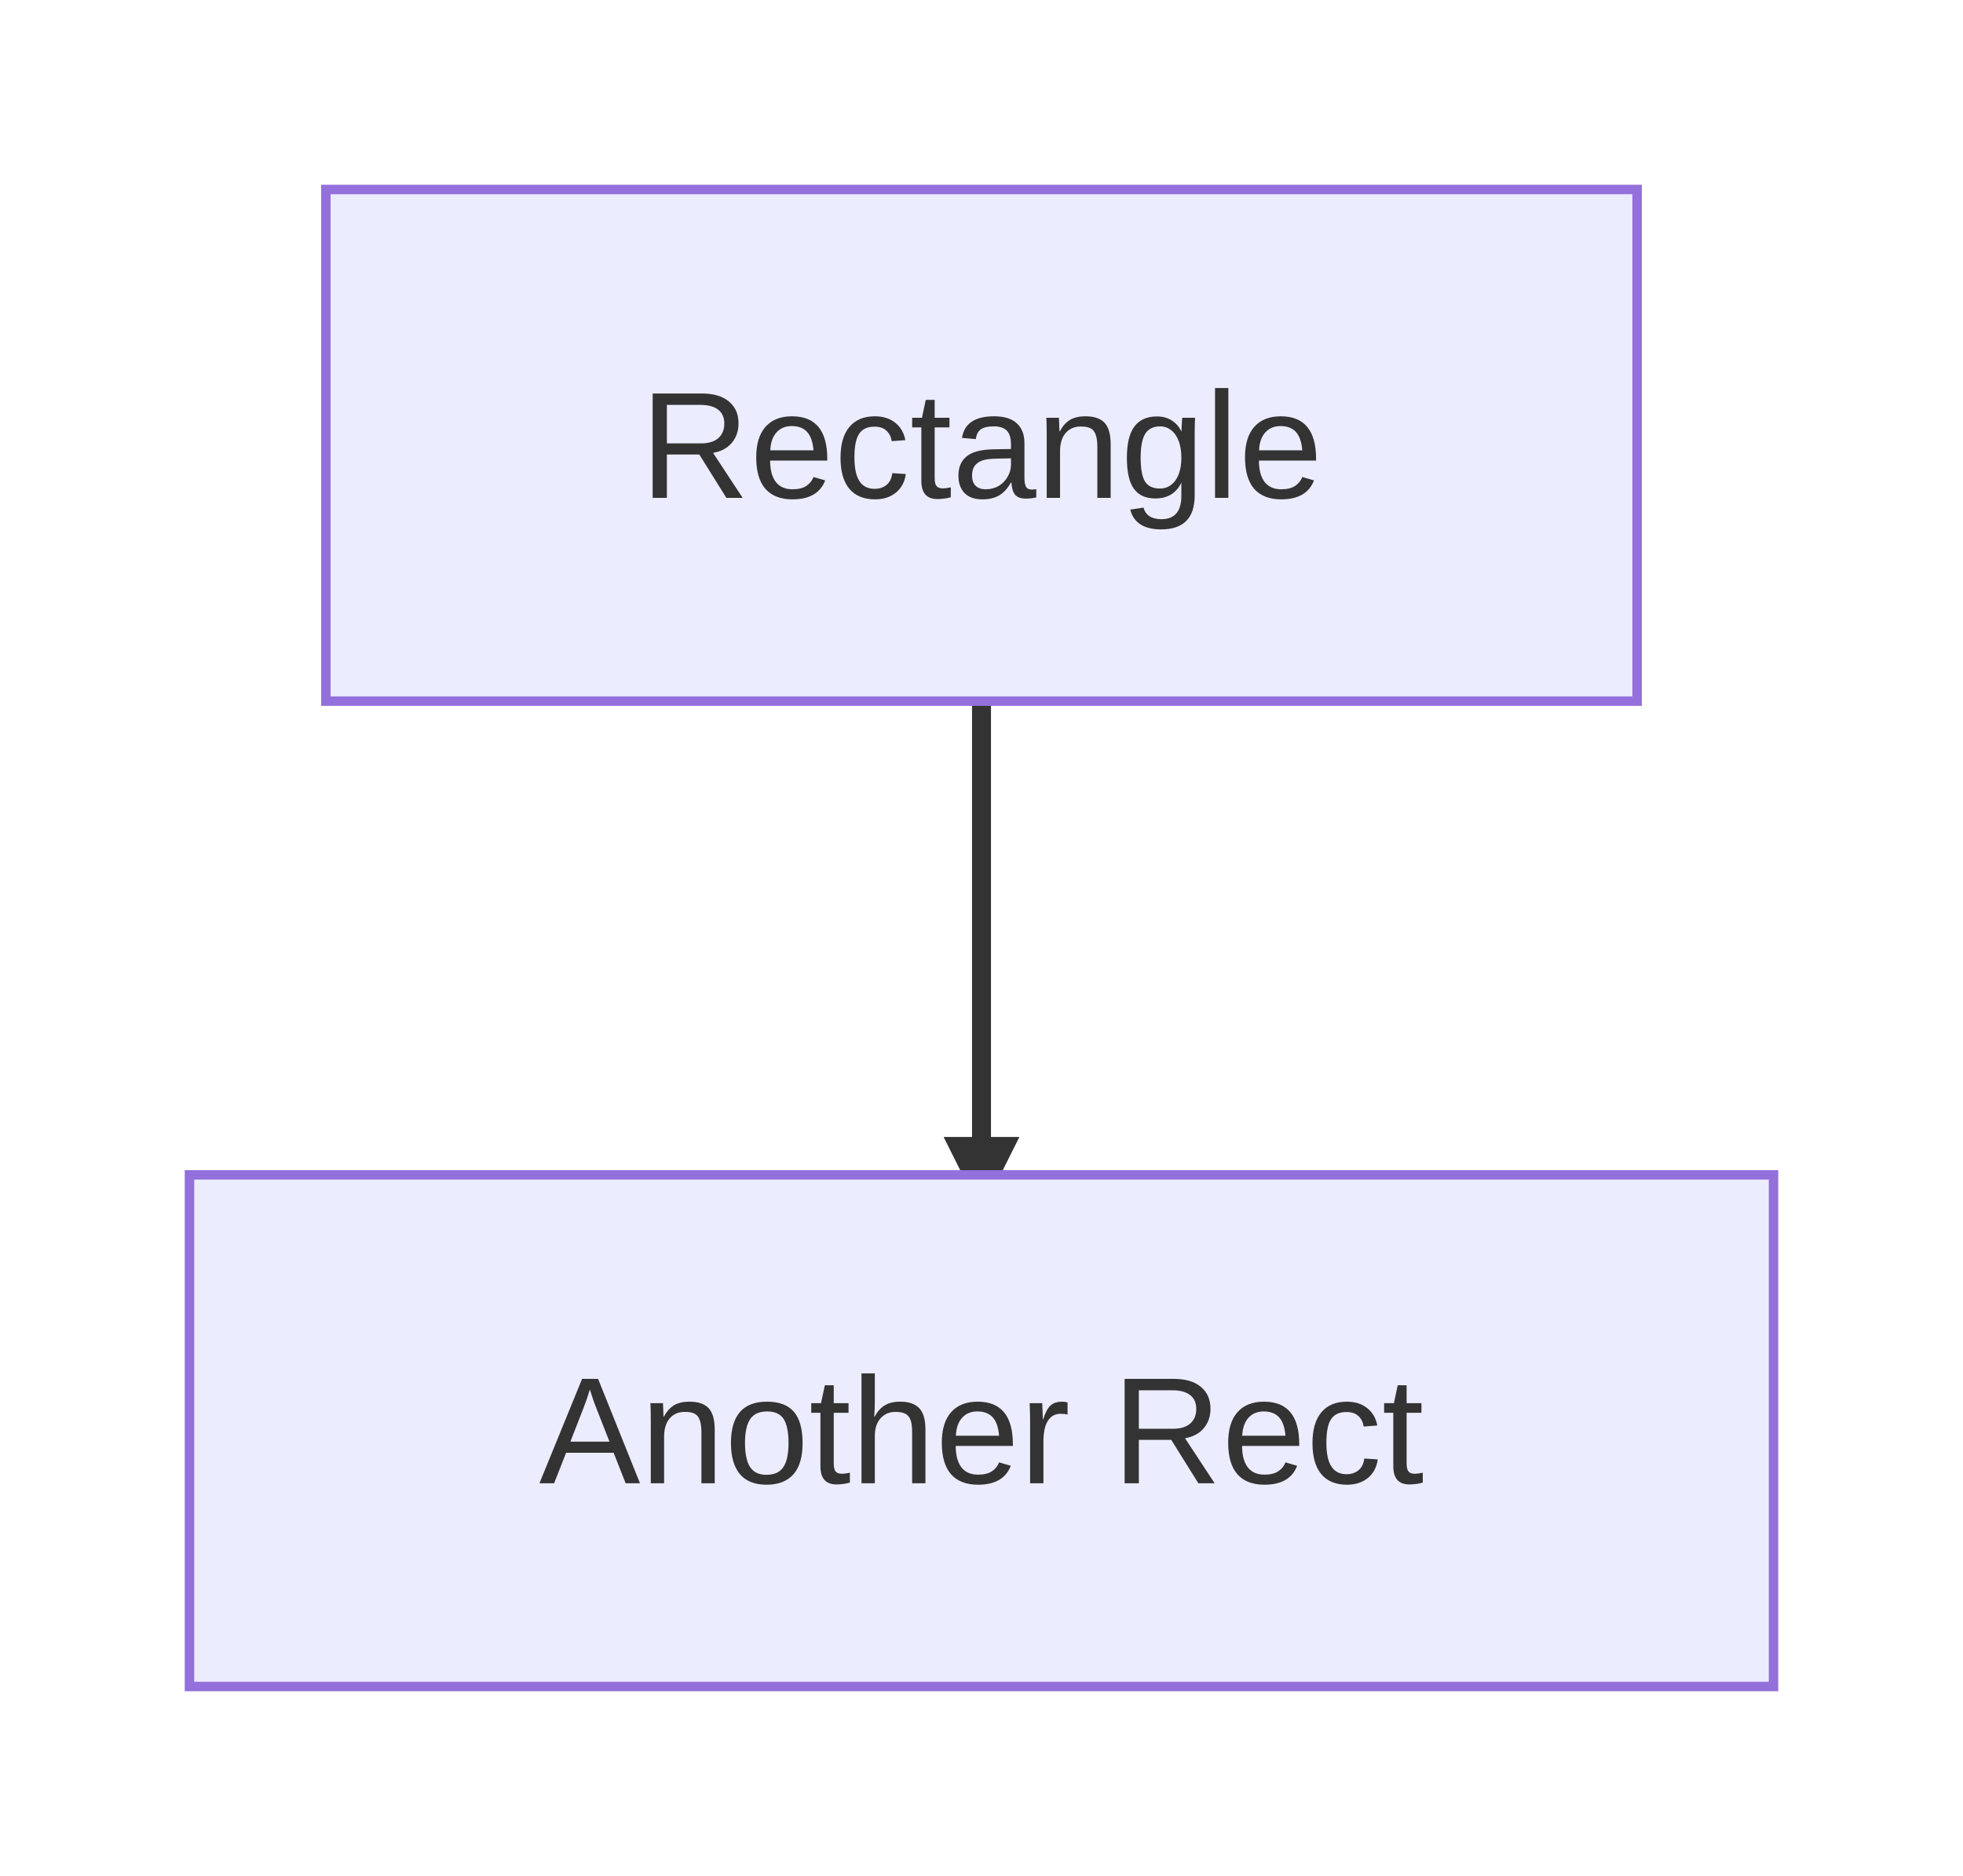
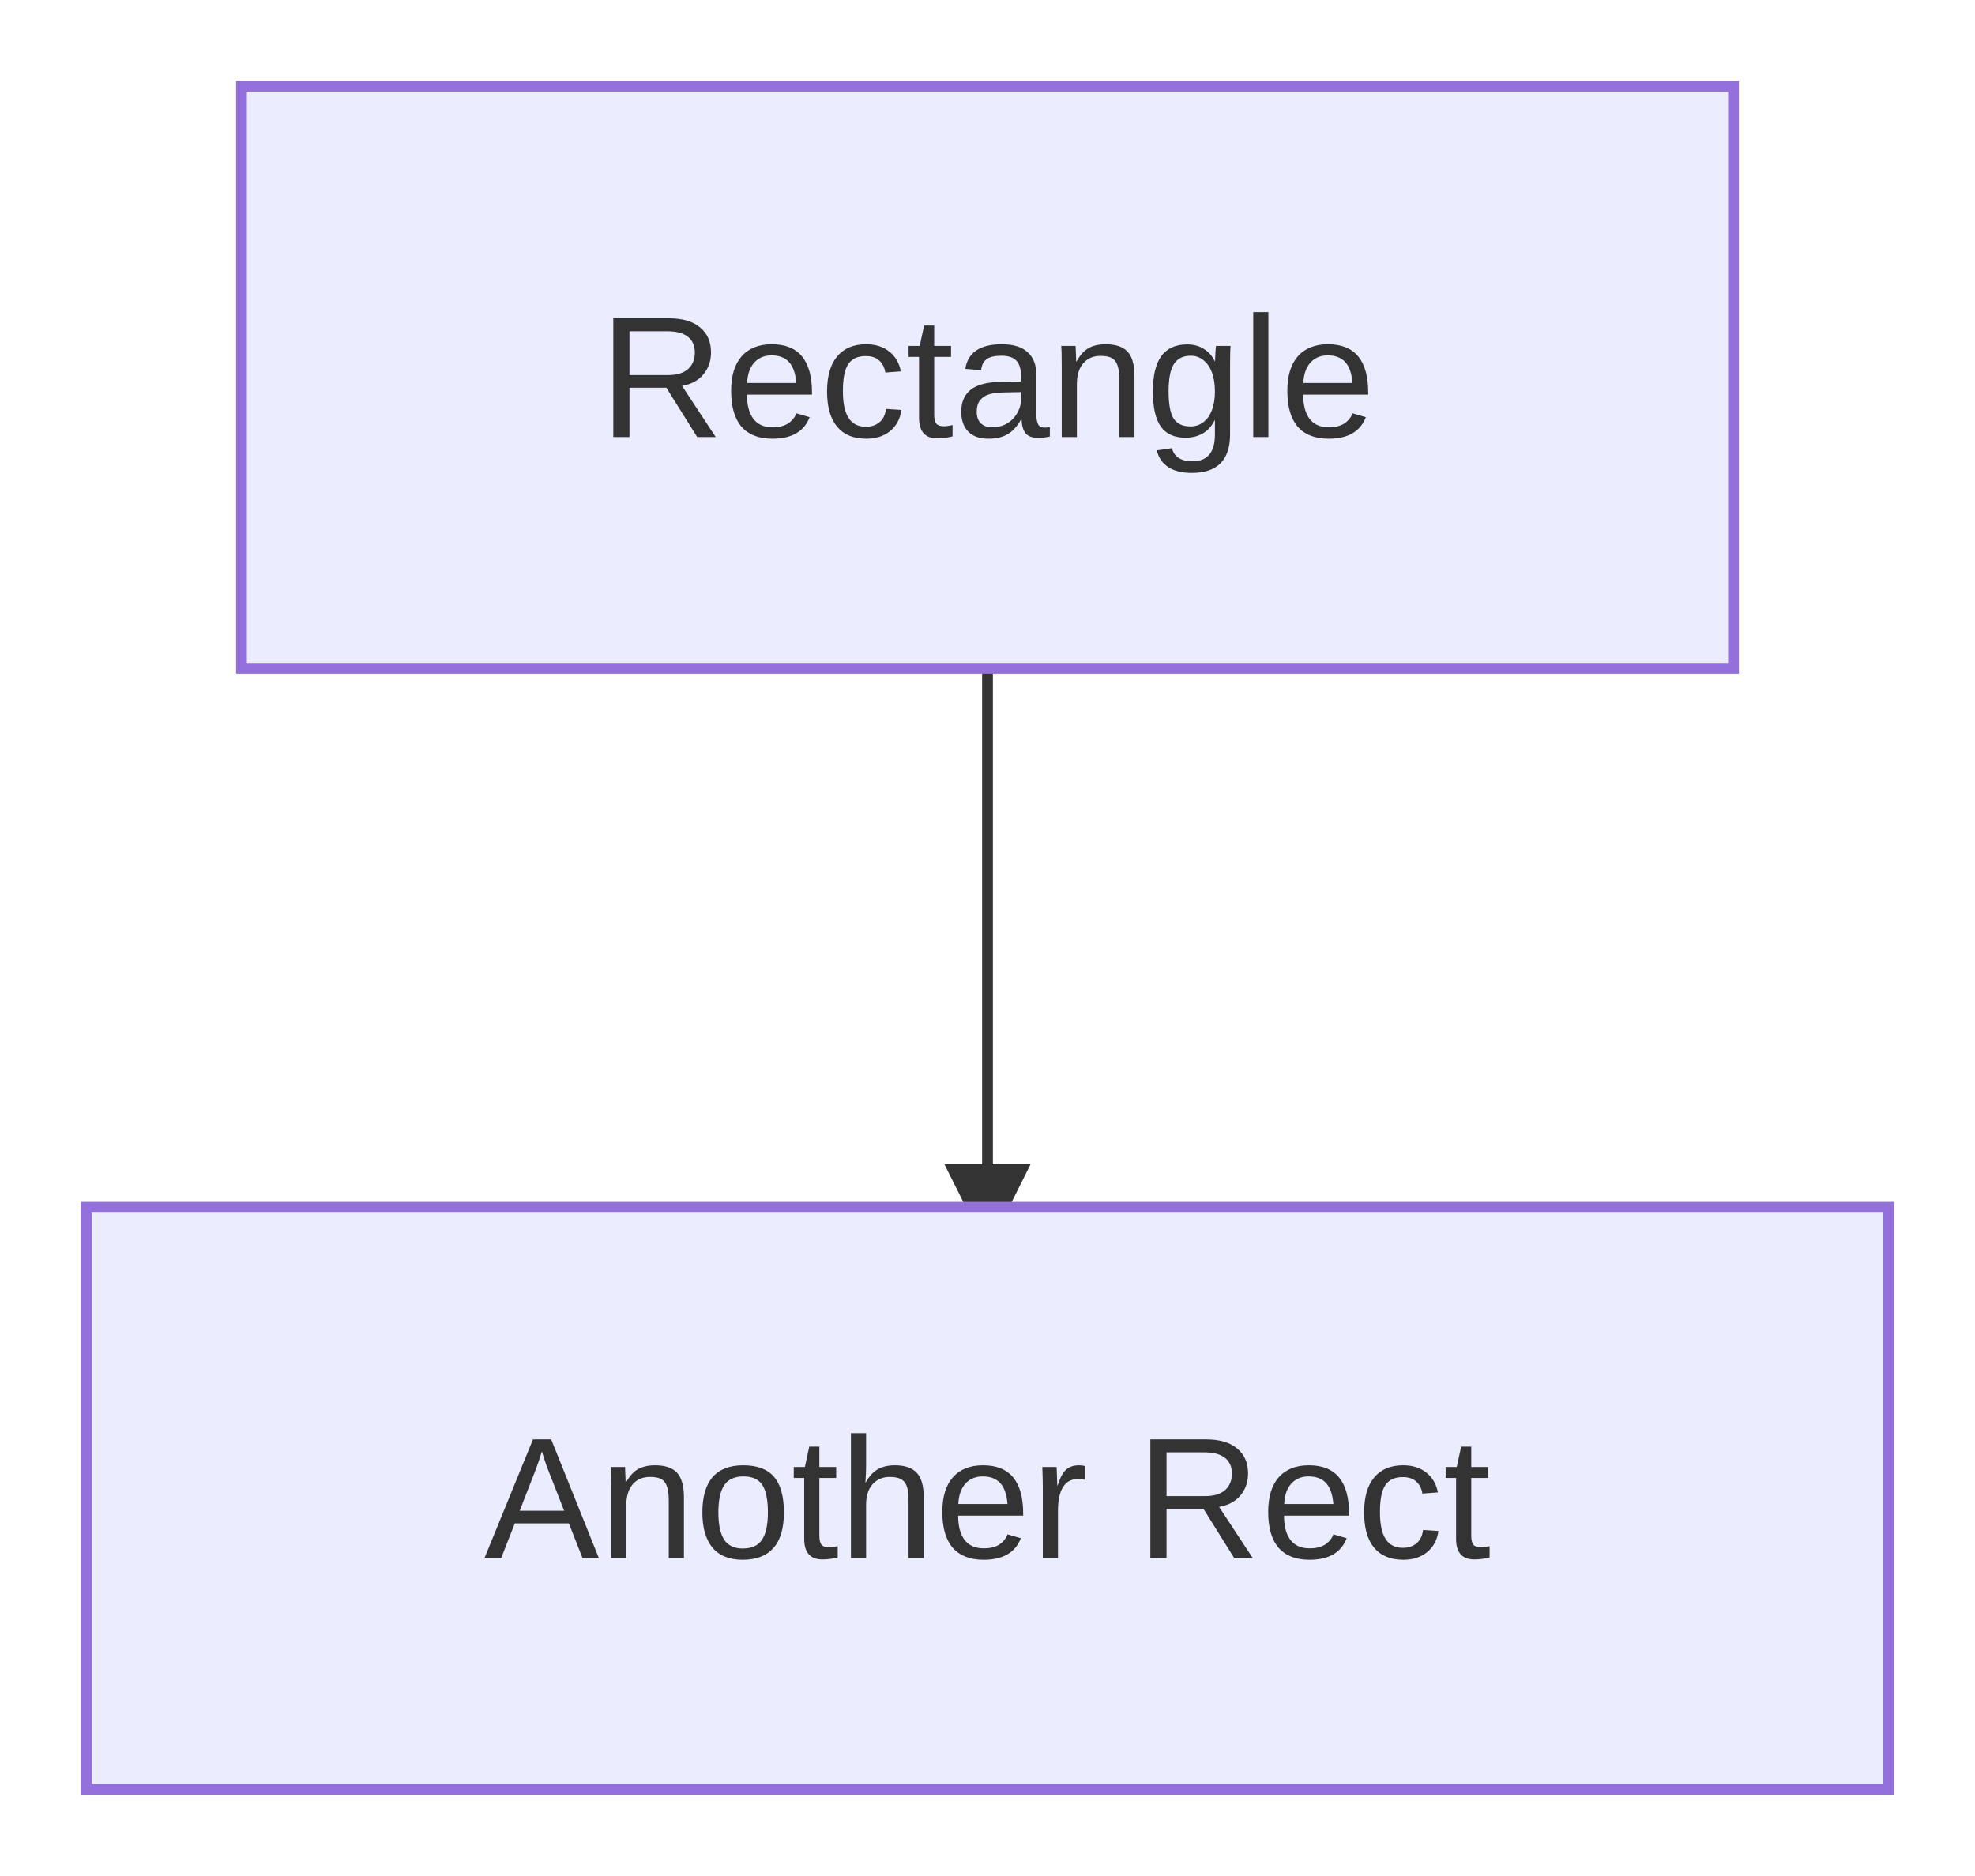
- <svg xmlns="http://www.w3.org/2000/svg" viewBox="-20 -20 207.2 198" width="207.2" height="198" style="background-color: white">
+ <svg xmlns="http://www.w3.org/2000/svg" viewBox="-8 -8 183.2 174" width="183.2" height="174" style="background-color: white">
  <defs>
    <marker id="arrow" viewBox="0 0 10 10" markerWidth="8" markerHeight="8" refX="5" refY="5" orient="auto" markerUnits="userSpaceOnUse">
      <path d="M 0 0 L 10 5 L 0 10 z" fill="#333333" />
    </marker>
    <marker id="circle-end" viewBox="0 0 10 10" markerWidth="11" markerHeight="11" refX="11" refY="5" orient="auto" markerUnits="userSpaceOnUse">
      <circle cx="5" cy="5" r="5" fill="#333333" />
    </marker>
    <marker id="cross-end" viewBox="0 0 11 11" markerWidth="11" markerHeight="11" refX="12" refY="5.2" orient="auto" markerUnits="userSpaceOnUse">
      <path d="M 1,1 l 9,9 M 10,1 l -9,9" stroke="#333333" stroke-width="2" />
    </marker>
    <marker id="arrow-reverse" viewBox="0 0 10 10" markerWidth="8" markerHeight="8" refX="5" refY="5" orient="auto-start-reverse" markerUnits="userSpaceOnUse">
      <path d="M 0 0 L 10 5 L 0 10 z" fill="#333333" />
    </marker>
  </defs>
  <style>.node rect, .node polygon, .node circle, .node path, .node line { fill: #ECECFF; stroke: #9370DB; stroke-width: 1; }
.node text { fill: #333333; font-family: "trebuchet ms", verdana, arial, sans-serif; font-size: 16px; }
- .edge path { fill: none; stroke: #333333; stroke-width: 2; stroke-dasharray: 0; }
+ .edge path { fill: none; stroke: #333333; }
.edge text { fill: #333333; font-family: "trebuchet ms", verdana, arial, sans-serif; font-size: 12px; }
.subgraph rect { fill: #ffffde; stroke: #aaaa33; stroke-width: 1; opacity: 0.5; }
.subgraph text { fill: #333333; font-family: "trebuchet ms", verdana, arial, sans-serif; font-size: 12px; font-weight: bold; }
</style>
  <g class="edge" data-edge-source="A" data-edge-target="B">
    <path d="M83.6,54.0 L83.6,104.0" stroke-width="1" marker-end="url(#arrow)" />
  </g>
  <g class="node" data-node-id="A">
    <rect x="14.4" y="0.0" width="138.4" height="54.0" />
    <text text-anchor="middle" dominant-baseline="central" font-family="&quot;trebuchet ms&quot;, verdana, arial, sans-serif" x="83.6" y="27">Rectangle</text>
  </g>
  <g class="node" data-node-id="B">
    <rect x="0.0" y="104.0" width="167.2" height="54.0" />
    <text text-anchor="middle" dominant-baseline="central" font-family="&quot;trebuchet ms&quot;, verdana, arial, sans-serif" x="83.6" y="131">Another Rect</text>
  </g>
</svg>
